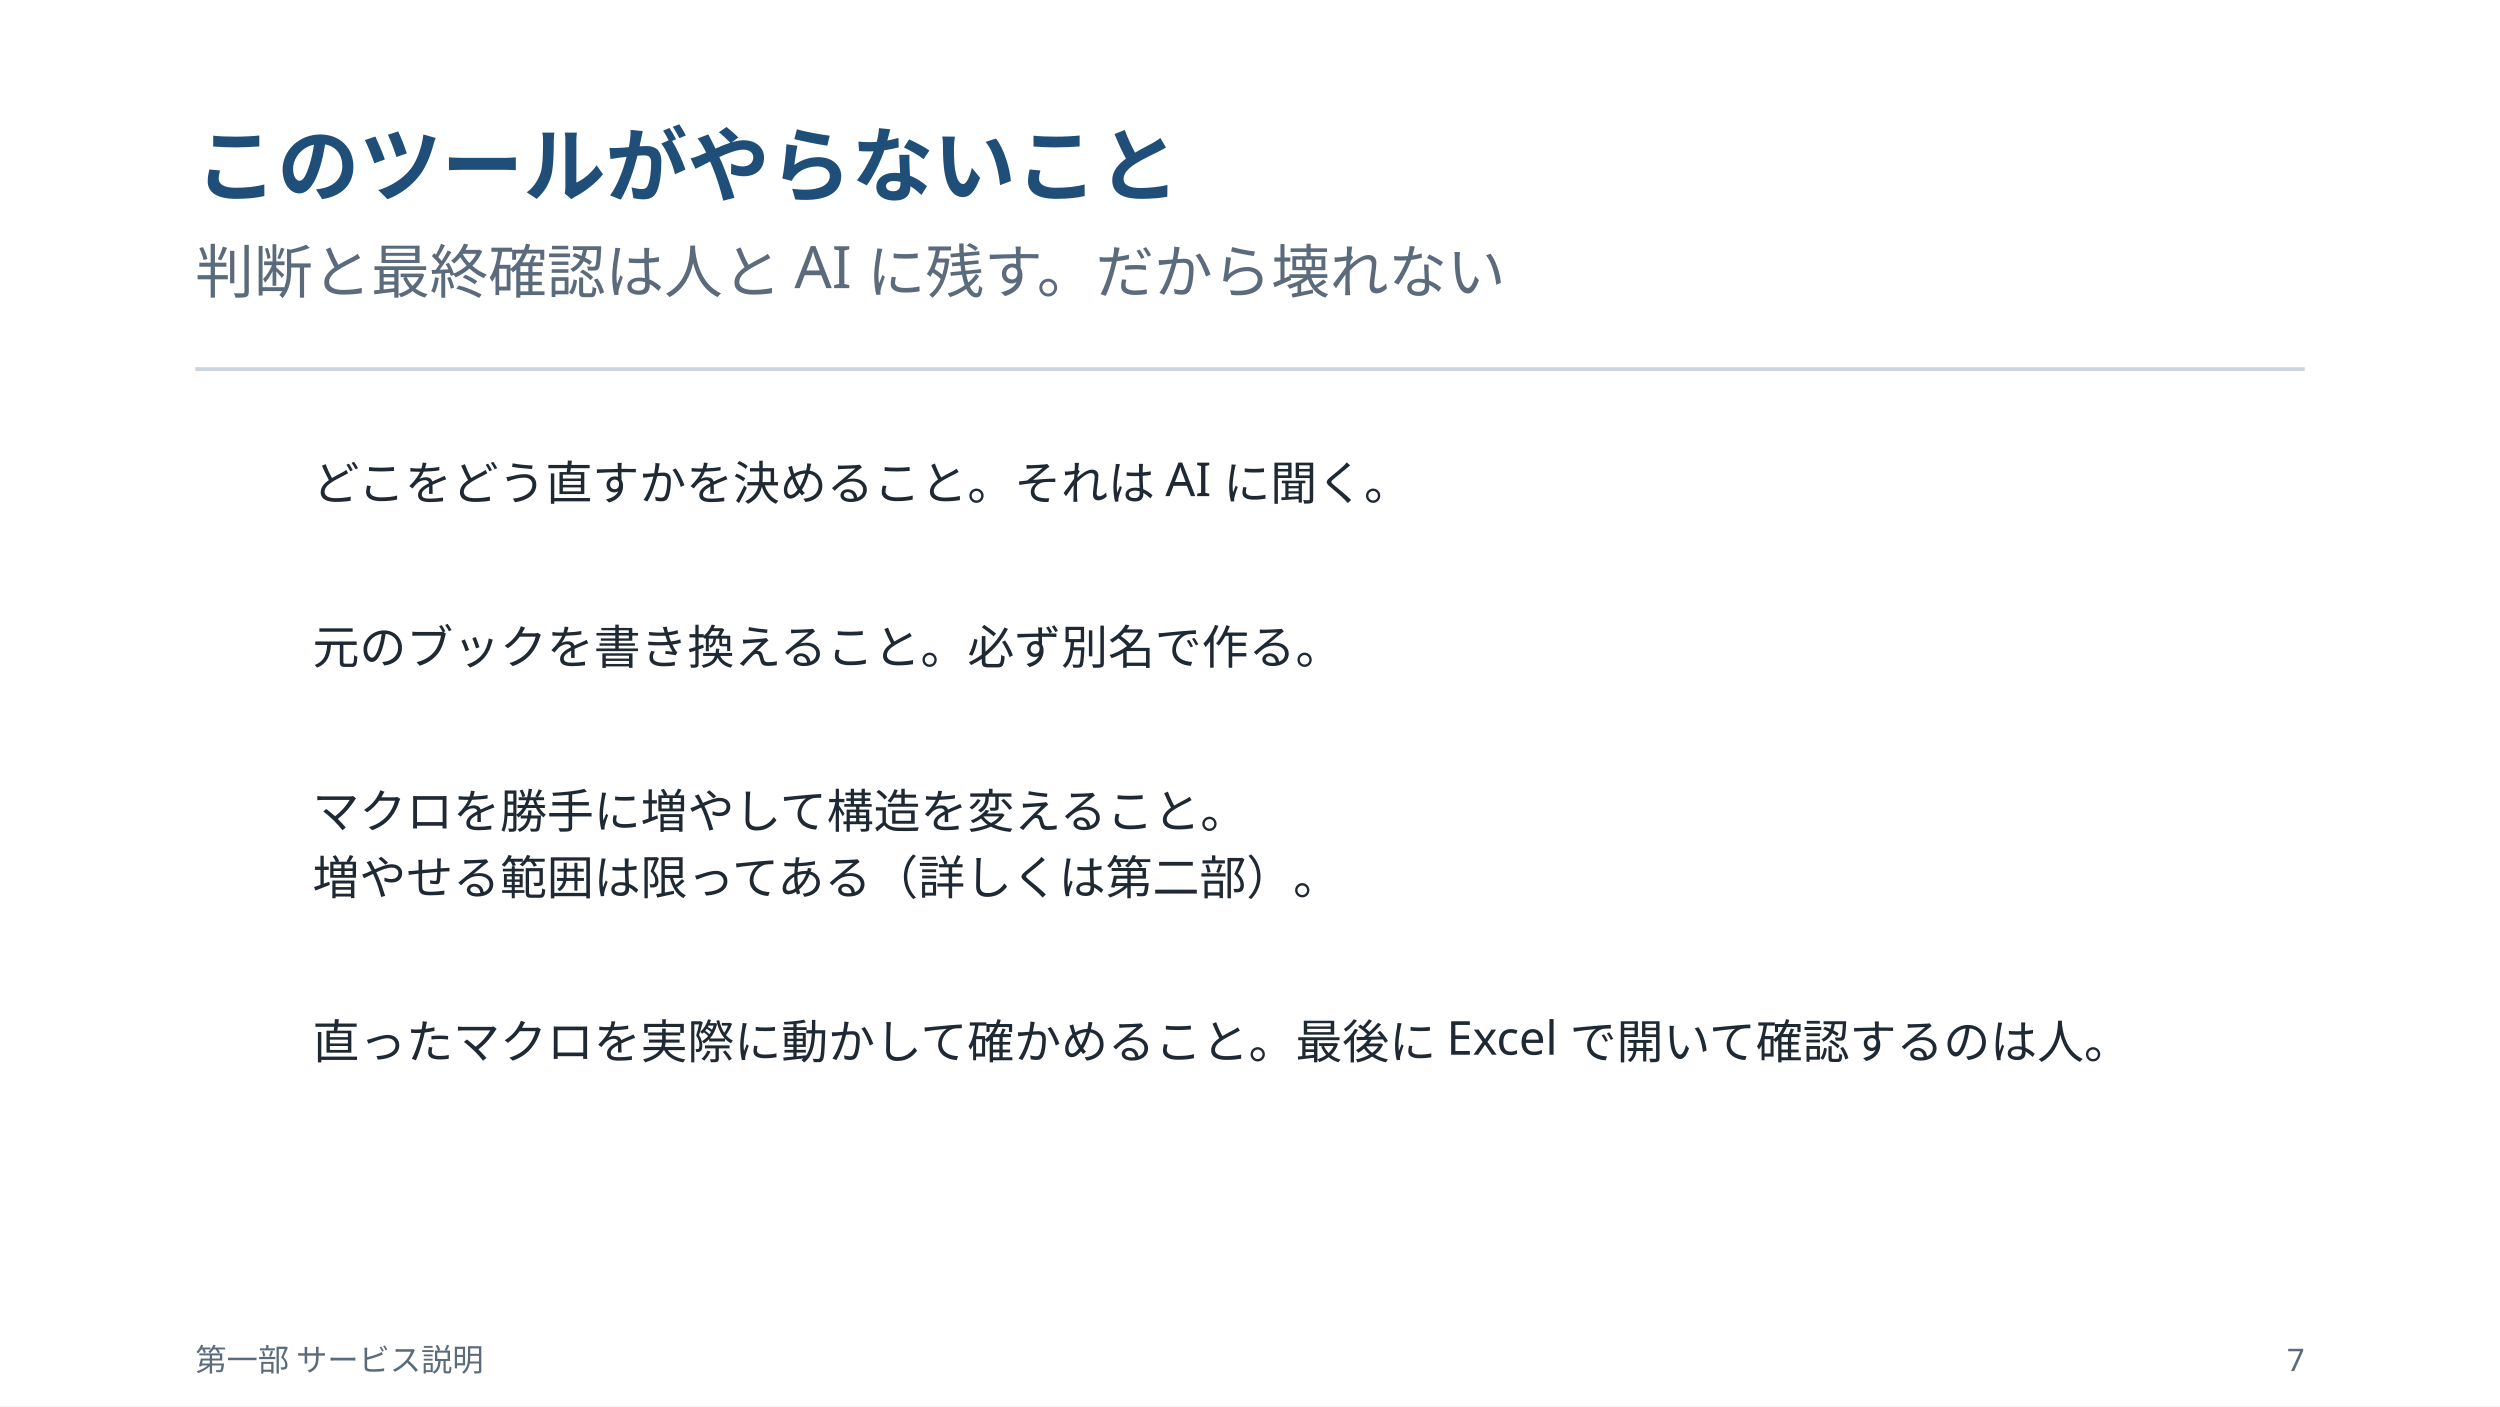
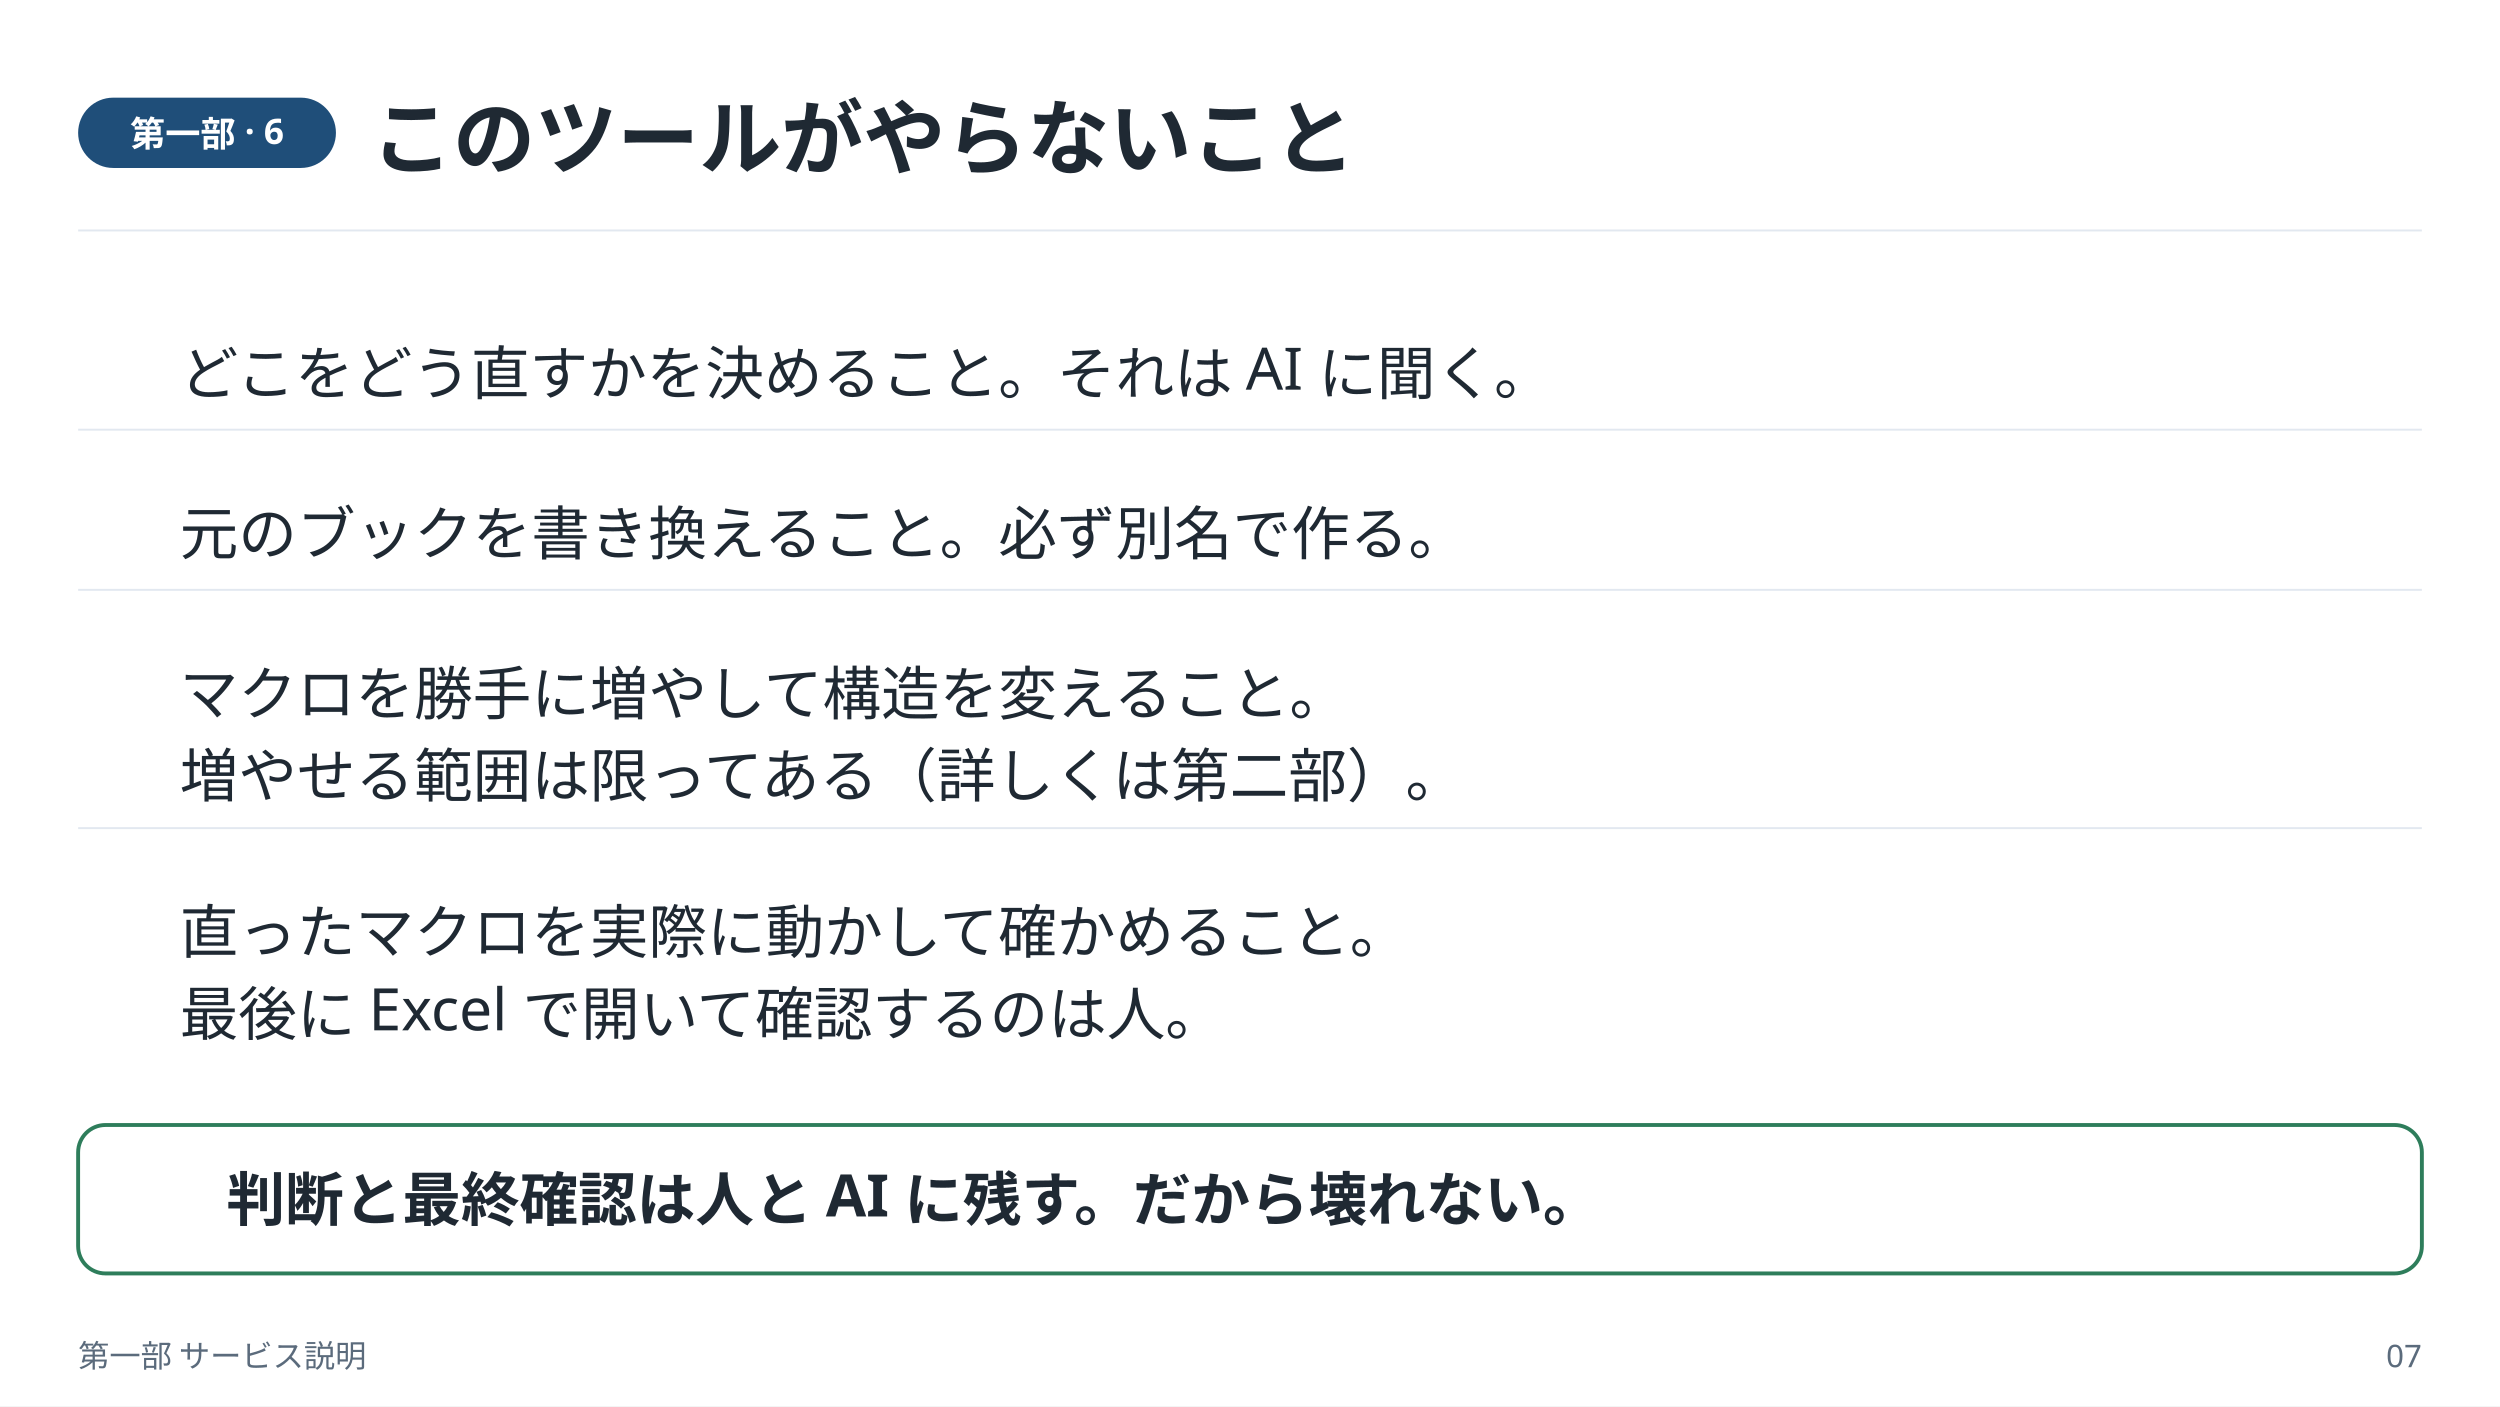
<svg xmlns="http://www.w3.org/2000/svg" viewBox="0 0 1280 720" width="1280" height="720" data-pptx-page-role="content">
  <rect x="0" y="0" width="1280" height="720" fill="#FFFFFF" />
-   <g id="header" data-pptx-bounds="100 56 1080 136">
-     <text x="100" y="100" font-family="'Yu Gothic UI','Segoe UI',sans-serif" font-size="42" font-weight="bold" fill="#1F4E79">このツールがやらないこと</text>
-     <text x="100" y="150" font-family="'Yu Gothic UI','Segoe UI',sans-serif" font-size="30" fill="#5B6B7C">判断と最終確認は人と AI に残す。だから壊れない</text>
-     <rect x="100" y="188" width="1080" height="2" fill="#CBD5E1" />
+   <g id="page-header" data-pptx-bounds="40 44 1200 78">
+     <rect x="40" y="50" width="132" height="36" rx="18" fill="#1F4E79" />
+     <text x="106" y="75" text-anchor="middle" font-family="'Yu Gothic UI','Segoe UI',sans-serif" font-size="18" font-weight="bold" fill="#FFFFFF">第一部 · 6</text>
+     <text x="190" y="86" font-family="'Yu Gothic UI','Segoe UI',sans-serif" font-size="42" font-weight="bold" fill="#1F2933">このツールがやらないこと</text>
+     <line x1="40" y1="118" x2="1240" y2="118" stroke="#E2E8F0" stroke-width="1" />
  </g>
-   <g id="dont-1" data-pptx-bounds="100 226 1080 44">
-     <use data-icon="tabler-filled/circle-x" x="100" y="230" width="30" height="30" fill="#5B6B7C" />
-     <text x="160" y="256" font-family="'Yu Gothic UI','Segoe UI',sans-serif" font-size="24" fill="#1F2933">どこをどう直すかを決めること。それは AI に聞く。</text>
+   <g id="dont-1" data-pptx-bounds="40 158 1200 62">
+     <use data-icon="tabler-filled/circle-x" x="40" y="176" width="30" height="30" fill="#CBD5E1" />
+     <text x="92" y="202" font-family="'Yu Gothic UI','Segoe UI',sans-serif" font-size="30" fill="#1F2933">どこをどう直すかを決めること。それは AI に聞く。</text>
+     <line x1="40" y1="220" x2="1240" y2="220" stroke="#E2E8F0" stroke-width="1" />
  </g>
-   <g id="dont-2" data-pptx-bounds="100 310 1080 44">
-     <use data-icon="tabler-filled/circle-x" x="100" y="314" width="30" height="30" fill="#5B6B7C" />
-     <text x="160" y="340" font-family="'Yu Gothic UI','Segoe UI',sans-serif" font-size="24" fill="#1F2933">元のブックを書き換えること。必ず別名で作る。</text>
+   <g id="dont-2" data-pptx-bounds="40 240 1200 62">
+     <use data-icon="tabler-filled/circle-x" x="40" y="258" width="30" height="30" fill="#CBD5E1" />
+     <text x="92" y="284" font-family="'Yu Gothic UI','Segoe UI',sans-serif" font-size="30" fill="#1F2933">元のブックを書き換えること。必ず別名で作る。</text>
+     <line x1="40" y1="302" x2="1240" y2="302" stroke="#E2E8F0" stroke-width="1" />
  </g>
-   <g id="dont-3" data-pptx-bounds="100 394 1080 78">
-     <use data-icon="tabler-filled/circle-x" x="100" y="398" width="30" height="30" fill="#5B6B7C" />
-     <text x="160" y="424" font-family="'Yu Gothic UI','Segoe UI',sans-serif" font-size="24" fill="#1F2933">
-       <tspan x="160" dy="0">マクロを勝手に増やして構造を変えること。</tspan>
-       <tspan x="160" dy="34">増やせる範囲は限ってある（詳しくは第二部）。</tspan>
+   <g id="dont-3" data-pptx-bounds="40 322 1200 102">
+     <use data-icon="tabler-filled/circle-x" x="40" y="340" width="30" height="30" fill="#CBD5E1" />
+     <text x="92" y="366" font-family="'Yu Gothic UI','Segoe UI',sans-serif" font-size="30" fill="#1F2933">
+       <tspan x="92" dy="0">マクロを勝手に増やして構造を変えること。</tspan>
+       <tspan x="92" dy="42">増やせる範囲は限ってある（詳しくは第二部）。</tspan>
+     </text>
+     <line x1="40" y1="424" x2="1240" y2="424" stroke="#E2E8F0" stroke-width="1" />
+   </g>
+   <g id="dont-4" data-pptx-bounds="40 444 1200 102">
+     <use data-icon="tabler-filled/circle-x" x="40" y="462" width="30" height="30" fill="#CBD5E1" />
+     <text x="92" y="488" font-family="'Yu Gothic UI','Segoe UI',sans-serif" font-size="30" fill="#1F2933">
+       <tspan x="92" dy="0">直ったマクロを実際に動かして確かめること。</tspan>
+       <tspan x="92" dy="42">最後に Excel で開いて確認するのは人。</tspan>
    </text>
  </g>
-   <g id="dont-4" data-pptx-bounds="100 512 1080 44">
-     <use data-icon="tabler-filled/circle-x" x="100" y="516" width="30" height="30" fill="#5B6B7C" />
-     <text x="160" y="542" font-family="'Yu Gothic UI','Segoe UI',sans-serif" font-size="24" fill="#1F2933">直ったマクロを実際に動かして確かめること。最後に Excel で開いて確認するのは人。</text>
+   <g id="claim" data-pptx-bounds="40 576 1200 76">
+     <rect x="40" y="576" width="1200" height="76" rx="14" fill="#FFFFFF" stroke="#2E7D5B" stroke-width="2" />
+     <use data-icon="tabler-filled/shield-check" x="72" y="602" width="28" height="28" fill="#2E7D5B" />
+     <text x="116" y="625" font-family="'Yu Gothic UI','Segoe UI',sans-serif" font-size="30" font-weight="bold" fill="#1F2933">判断と最終確認は人と AI に残す。だから壊れない。</text>
  </g>
-   <g id="footer" data-pptx-role="footer" data-pptx-bounds="100 684 1080 24">
-     <text x="100" y="702" font-family="'Yu Gothic UI','Segoe UI',sans-serif" font-size="16" fill="#5B6B7C">第一部 サービス説明</text>
-     <text x="1180" y="702" text-anchor="end" font-family="'Yu Gothic UI','Segoe UI',sans-serif" font-size="16" fill="#5B6B7C">7</text>
+   <g id="page-footer" data-pptx-role="footer" data-pptx-bounds="40 682 1200 26">
+     <text x="40" y="700" font-family="'Yu Gothic UI','Segoe UI',sans-serif" font-size="16" fill="#5B6B7C">第一部 サービス説明</text>
+     <text x="1240" y="700" text-anchor="end" font-family="'Yu Gothic UI','Segoe UI',sans-serif" font-size="16" fill="#5B6B7C">07</text>
  </g>
</svg>
